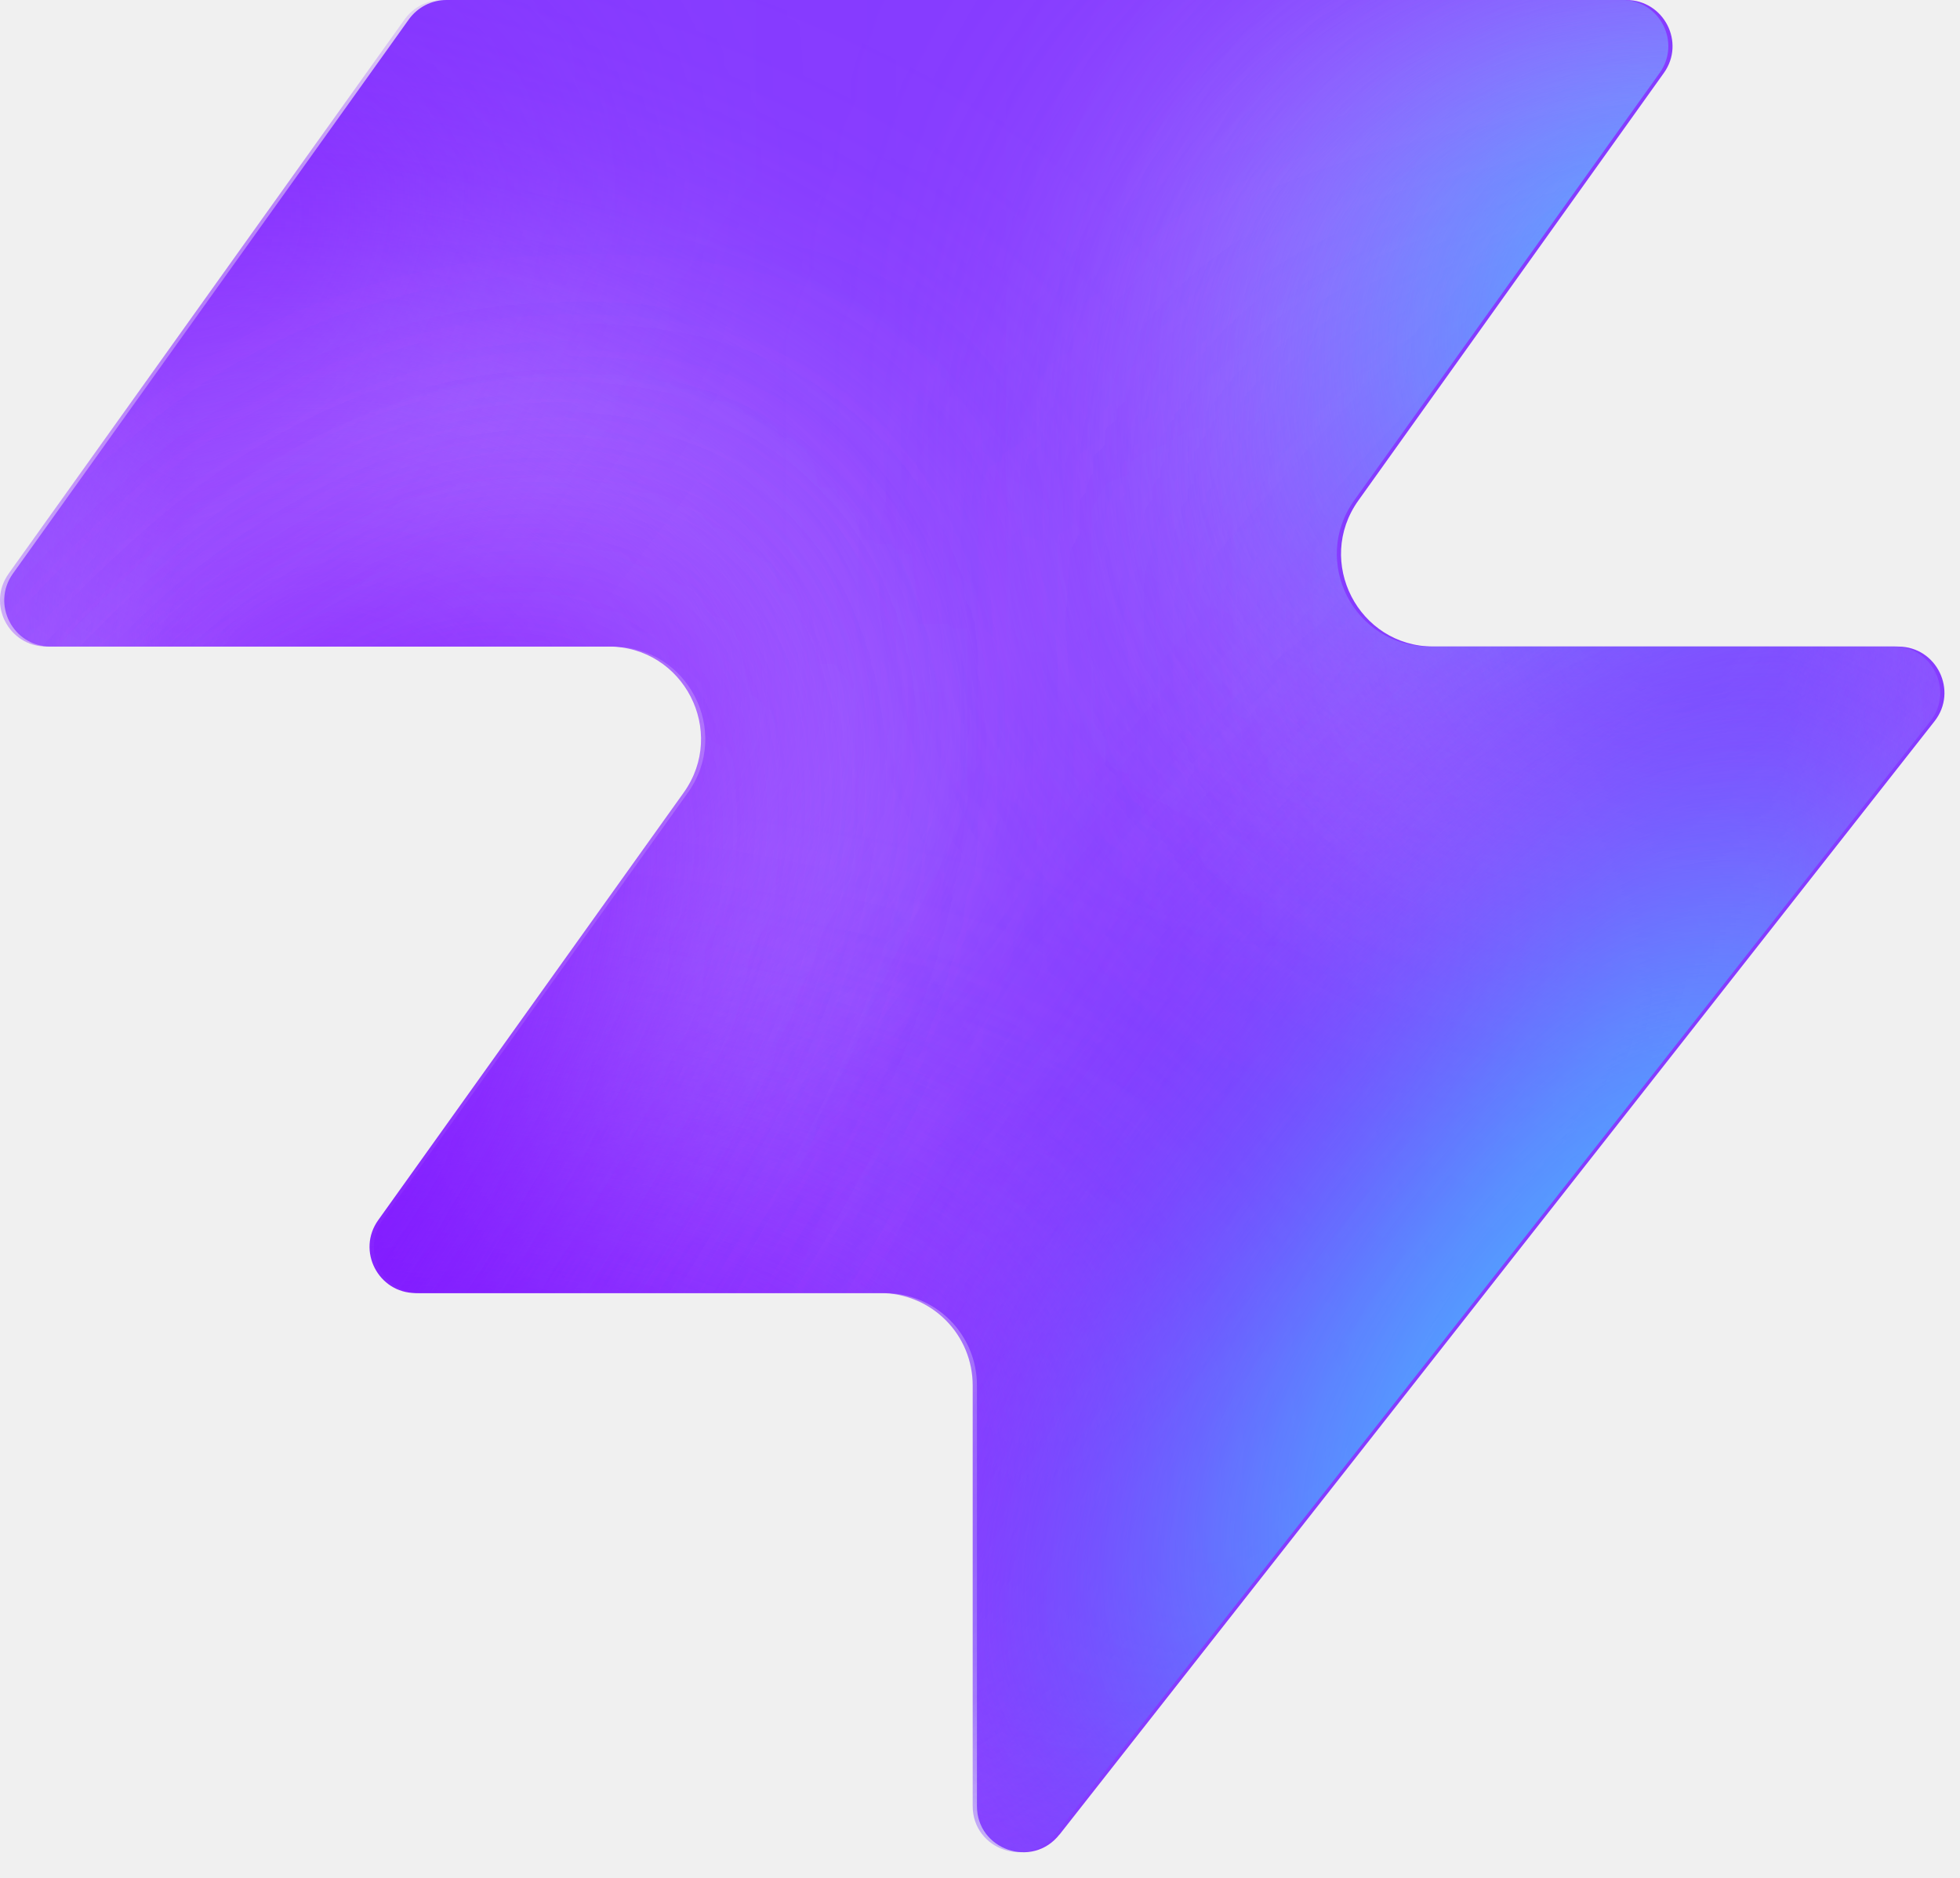
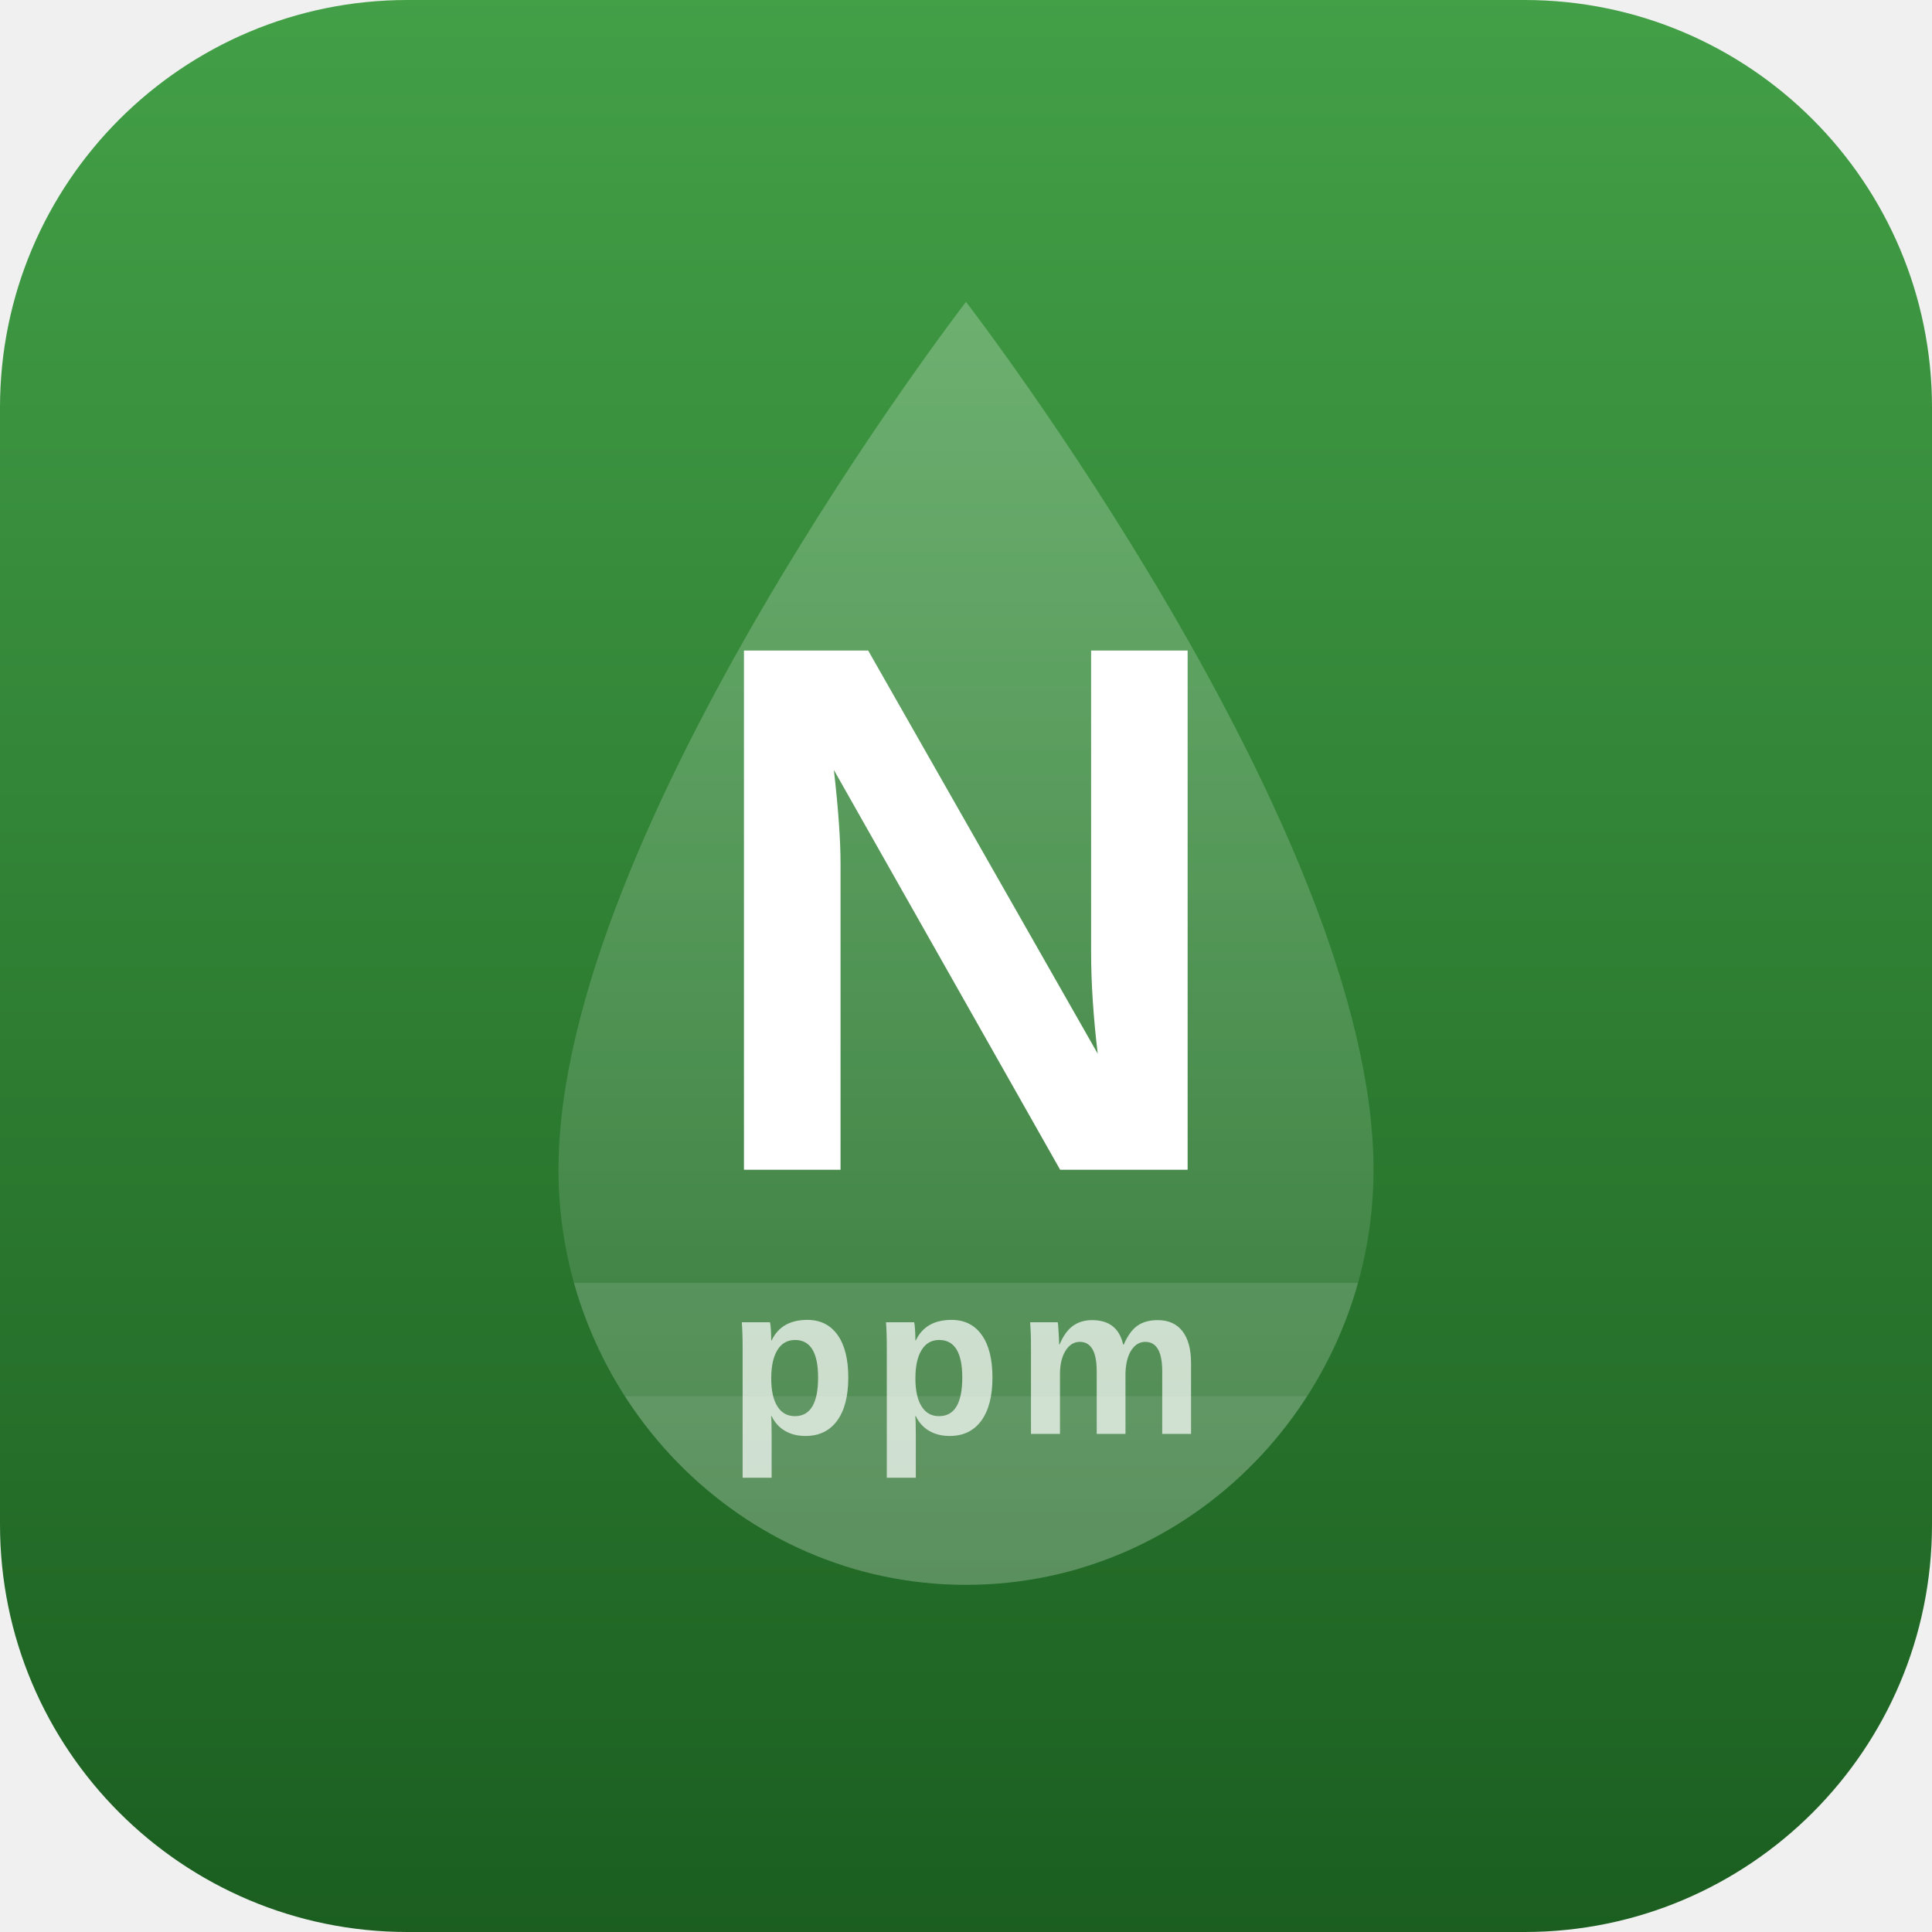
- <svg xmlns="http://www.w3.org/2000/svg" width="48" height="46" fill="none" viewBox="0 0 48 46">
-   <path fill="#863bff" d="M25.946 44.938c-.664.845-2.021.375-2.021-.698V33.937a2.26 2.26 0 0 0-2.262-2.262H10.287c-.92 0-1.456-1.04-.92-1.788l7.48-10.471c1.07-1.497 0-3.578-1.842-3.578H1.237c-.92 0-1.456-1.04-.92-1.788L10.013.474c.214-.297.556-.474.92-.474h28.894c.92 0 1.456 1.04.92 1.788l-7.48 10.471c-1.07 1.498 0 3.579 1.842 3.579h11.377c.943 0 1.473 1.088.89 1.83L25.947 44.94z" style="fill:#863bff;fill:color(display-p3 .525 .23 1);fill-opacity:1" />
-   <mask id="a" width="48" height="46" x="0" y="0" maskUnits="userSpaceOnUse" style="mask-type:alpha">
-     <path fill="#000" d="M25.842 44.938c-.664.844-2.021.375-2.021-.698V33.937a2.26 2.26 0 0 0-2.262-2.262H10.183c-.92 0-1.456-1.04-.92-1.788l7.48-10.471c1.07-1.498 0-3.579-1.842-3.579H1.133c-.92 0-1.456-1.04-.92-1.787L9.91.473c.214-.297.556-.474.92-.474h28.894c.92 0 1.456 1.04.92 1.788l-7.48 10.471c-1.07 1.498 0 3.578 1.842 3.578h11.377c.943 0 1.473 1.088.89 1.832L25.843 44.94z" style="fill:#000;fill-opacity:1" />
-   </mask>
-   <g mask="url(#a)">
-     <g filter="url(#b)">
-       <ellipse cx="5.508" cy="14.704" fill="#ede6ff" rx="5.508" ry="14.704" style="fill:#ede6ff;fill:color(display-p3 .927 .903 1);fill-opacity:1" transform="matrix(.00324 1 1 -.00324 -4.47 31.516)" />
-     </g>
-     <g filter="url(#c)">
-       <ellipse cx="10.399" cy="29.851" fill="#ede6ff" rx="10.399" ry="29.851" style="fill:#ede6ff;fill:color(display-p3 .927 .903 1);fill-opacity:1" transform="matrix(.00324 1 1 -.00324 -39.328 7.883)" />
-     </g>
-     <g filter="url(#d)">
-       <ellipse cx="5.508" cy="30.487" fill="#7e14ff" rx="5.508" ry="30.487" style="fill:#7e14ff;fill:color(display-p3 .492 .077 1);fill-opacity:1" transform="rotate(89.814 -25.913 -14.639)scale(1 -1)" />
-     </g>
-     <g filter="url(#e)">
-       <ellipse cx="5.508" cy="30.599" fill="#7e14ff" rx="5.508" ry="30.599" style="fill:#7e14ff;fill:color(display-p3 .492 .077 1);fill-opacity:1" transform="rotate(89.814 -32.644 -3.334)scale(1 -1)" />
-     </g>
-     <g filter="url(#f)">
-       <ellipse cx="5.508" cy="30.599" fill="#7e14ff" rx="5.508" ry="30.599" style="fill:#7e14ff;fill:color(display-p3 .492 .077 1);fill-opacity:1" transform="matrix(.00324 1 1 -.00324 -34.34 30.47)" />
-     </g>
-     <g filter="url(#g)">
-       <ellipse cx="14.072" cy="22.078" fill="#ede6ff" rx="14.072" ry="22.078" style="fill:#ede6ff;fill:color(display-p3 .927 .903 1);fill-opacity:1" transform="rotate(93.35 24.506 48.493)scale(-1 1)" />
-     </g>
-     <g filter="url(#h)">
-       <ellipse cx="3.47" cy="21.501" fill="#7e14ff" rx="3.47" ry="21.501" style="fill:#7e14ff;fill:color(display-p3 .492 .077 1);fill-opacity:1" transform="rotate(89.009 28.708 47.59)scale(-1 1)" />
-     </g>
-     <g filter="url(#i)">
-       <ellipse cx="3.47" cy="21.501" fill="#7e14ff" rx="3.47" ry="21.501" style="fill:#7e14ff;fill:color(display-p3 .492 .077 1);fill-opacity:1" transform="rotate(89.009 28.708 47.59)scale(-1 1)" />
-     </g>
-     <g filter="url(#j)">
-       <ellipse cx=".387" cy="8.972" fill="#7e14ff" rx="4.407" ry="29.108" style="fill:#7e14ff;fill:color(display-p3 .492 .077 1);fill-opacity:1" transform="rotate(39.51 .387 8.972)" />
-     </g>
-     <g filter="url(#k)">
-       <ellipse cx="47.523" cy="-6.092" fill="#7e14ff" rx="4.407" ry="29.108" style="fill:#7e14ff;fill:color(display-p3 .492 .077 1);fill-opacity:1" transform="rotate(37.892 47.523 -6.092)" />
-     </g>
-     <g filter="url(#l)">
-       <ellipse cx="41.412" cy="6.333" fill="#47bfff" rx="5.971" ry="9.665" style="fill:#47bfff;fill:color(display-p3 .28 .748 1);fill-opacity:1" transform="rotate(37.892 41.412 6.333)" />
-     </g>
-     <g filter="url(#m)">
-       <ellipse cx="-1.879" cy="38.332" fill="#7e14ff" rx="4.407" ry="29.108" style="fill:#7e14ff;fill:color(display-p3 .492 .077 1);fill-opacity:1" transform="rotate(37.892 -1.88 38.332)" />
-     </g>
-     <g filter="url(#n)">
-       <ellipse cx="-1.879" cy="38.332" fill="#7e14ff" rx="4.407" ry="29.108" style="fill:#7e14ff;fill:color(display-p3 .492 .077 1);fill-opacity:1" transform="rotate(37.892 -1.88 38.332)" />
-     </g>
-     <g filter="url(#o)">
-       <ellipse cx="35.651" cy="29.907" fill="#7e14ff" rx="4.407" ry="29.108" style="fill:#7e14ff;fill:color(display-p3 .492 .077 1);fill-opacity:1" transform="rotate(37.892 35.651 29.907)" />
-     </g>
-     <g filter="url(#p)">
-       <ellipse cx="38.418" cy="32.4" fill="#47bfff" rx="5.971" ry="15.297" style="fill:#47bfff;fill:color(display-p3 .28 .748 1);fill-opacity:1" transform="rotate(37.892 38.418 32.4)" />
-     </g>
-   </g>
+ <svg xmlns="http://www.w3.org/2000/svg" width="512" height="512" viewBox="0 0 512 512">
  <defs>
-     <filter id="b" width="60.045" height="41.654" x="-19.77" y="16.149" color-interpolation-filters="sRGB" filterUnits="userSpaceOnUse">
-       <feFlood flood-opacity="0" result="BackgroundImageFix" />
-       <feBlend in="SourceGraphic" in2="BackgroundImageFix" result="shape" />
-       <feGaussianBlur result="effect1_foregroundBlur_2002_17158" stdDeviation="7.659" />
-     </filter>
-     <filter id="c" width="90.34" height="51.437" x="-54.613" y="-7.533" color-interpolation-filters="sRGB" filterUnits="userSpaceOnUse">
-       <feFlood flood-opacity="0" result="BackgroundImageFix" />
-       <feBlend in="SourceGraphic" in2="BackgroundImageFix" result="shape" />
-       <feGaussianBlur result="effect1_foregroundBlur_2002_17158" stdDeviation="7.659" />
-     </filter>
-     <filter id="d" width="79.355" height="29.4" x="-49.64" y="2.03" color-interpolation-filters="sRGB" filterUnits="userSpaceOnUse">
-       <feFlood flood-opacity="0" result="BackgroundImageFix" />
-       <feBlend in="SourceGraphic" in2="BackgroundImageFix" result="shape" />
-       <feGaussianBlur result="effect1_foregroundBlur_2002_17158" stdDeviation="4.596" />
-     </filter>
-     <filter id="e" width="79.579" height="29.4" x="-45.045" y="20.029" color-interpolation-filters="sRGB" filterUnits="userSpaceOnUse">
-       <feFlood flood-opacity="0" result="BackgroundImageFix" />
-       <feBlend in="SourceGraphic" in2="BackgroundImageFix" result="shape" />
-       <feGaussianBlur result="effect1_foregroundBlur_2002_17158" stdDeviation="4.596" />
-     </filter>
-     <filter id="f" width="79.579" height="29.4" x="-43.513" y="21.178" color-interpolation-filters="sRGB" filterUnits="userSpaceOnUse">
-       <feFlood flood-opacity="0" result="BackgroundImageFix" />
-       <feBlend in="SourceGraphic" in2="BackgroundImageFix" result="shape" />
-       <feGaussianBlur result="effect1_foregroundBlur_2002_17158" stdDeviation="4.596" />
-     </filter>
-     <filter id="g" width="74.749" height="58.852" x="15.756" y="-17.901" color-interpolation-filters="sRGB" filterUnits="userSpaceOnUse">
-       <feFlood flood-opacity="0" result="BackgroundImageFix" />
-       <feBlend in="SourceGraphic" in2="BackgroundImageFix" result="shape" />
-       <feGaussianBlur result="effect1_foregroundBlur_2002_17158" stdDeviation="7.659" />
-     </filter>
-     <filter id="h" width="61.377" height="25.362" x="23.548" y="2.284" color-interpolation-filters="sRGB" filterUnits="userSpaceOnUse">
-       <feFlood flood-opacity="0" result="BackgroundImageFix" />
-       <feBlend in="SourceGraphic" in2="BackgroundImageFix" result="shape" />
-       <feGaussianBlur result="effect1_foregroundBlur_2002_17158" stdDeviation="4.596" />
-     </filter>
-     <filter id="i" width="61.377" height="25.362" x="23.548" y="2.284" color-interpolation-filters="sRGB" filterUnits="userSpaceOnUse">
-       <feFlood flood-opacity="0" result="BackgroundImageFix" />
-       <feBlend in="SourceGraphic" in2="BackgroundImageFix" result="shape" />
-       <feGaussianBlur result="effect1_foregroundBlur_2002_17158" stdDeviation="4.596" />
-     </filter>
-     <filter id="j" width="56.045" height="63.649" x="-27.636" y="-22.853" color-interpolation-filters="sRGB" filterUnits="userSpaceOnUse">
-       <feFlood flood-opacity="0" result="BackgroundImageFix" />
-       <feBlend in="SourceGraphic" in2="BackgroundImageFix" result="shape" />
-       <feGaussianBlur result="effect1_foregroundBlur_2002_17158" stdDeviation="4.596" />
-     </filter>
-     <filter id="k" width="54.814" height="64.646" x="20.116" y="-38.415" color-interpolation-filters="sRGB" filterUnits="userSpaceOnUse">
-       <feFlood flood-opacity="0" result="BackgroundImageFix" />
-       <feBlend in="SourceGraphic" in2="BackgroundImageFix" result="shape" />
-       <feGaussianBlur result="effect1_foregroundBlur_2002_17158" stdDeviation="4.596" />
-     </filter>
-     <filter id="l" width="33.541" height="35.313" x="24.641" y="-11.323" color-interpolation-filters="sRGB" filterUnits="userSpaceOnUse">
-       <feFlood flood-opacity="0" result="BackgroundImageFix" />
-       <feBlend in="SourceGraphic" in2="BackgroundImageFix" result="shape" />
-       <feGaussianBlur result="effect1_foregroundBlur_2002_17158" stdDeviation="4.596" />
-     </filter>
-     <filter id="m" width="54.814" height="64.646" x="-29.286" y="6.009" color-interpolation-filters="sRGB" filterUnits="userSpaceOnUse">
-       <feFlood flood-opacity="0" result="BackgroundImageFix" />
-       <feBlend in="SourceGraphic" in2="BackgroundImageFix" result="shape" />
-       <feGaussianBlur result="effect1_foregroundBlur_2002_17158" stdDeviation="4.596" />
-     </filter>
-     <filter id="n" width="54.814" height="64.646" x="-29.286" y="6.009" color-interpolation-filters="sRGB" filterUnits="userSpaceOnUse">
-       <feFlood flood-opacity="0" result="BackgroundImageFix" />
-       <feBlend in="SourceGraphic" in2="BackgroundImageFix" result="shape" />
-       <feGaussianBlur result="effect1_foregroundBlur_2002_17158" stdDeviation="4.596" />
-     </filter>
-     <filter id="o" width="54.814" height="64.646" x="8.244" y="-2.416" color-interpolation-filters="sRGB" filterUnits="userSpaceOnUse">
-       <feFlood flood-opacity="0" result="BackgroundImageFix" />
-       <feBlend in="SourceGraphic" in2="BackgroundImageFix" result="shape" />
-       <feGaussianBlur result="effect1_foregroundBlur_2002_17158" stdDeviation="4.596" />
-     </filter>
-     <filter id="p" width="39.409" height="43.623" x="18.713" y="10.588" color-interpolation-filters="sRGB" filterUnits="userSpaceOnUse">
-       <feFlood flood-opacity="0" result="BackgroundImageFix" />
-       <feBlend in="SourceGraphic" in2="BackgroundImageFix" result="shape" />
-       <feGaussianBlur result="effect1_foregroundBlur_2002_17158" stdDeviation="4.596" />
-     </filter>
+     <linearGradient id="bg" x1="0" y1="0" x2="0" y2="1">
+       <stop offset="0%" stop-color="#43a047" />
+       <stop offset="100%" stop-color="#1b5e20" />
+     </linearGradient>
+     <linearGradient id="drop" x1="0" y1="0" x2="0" y2="1">
+       <stop offset="0%" stop-color="rgba(255,255,255,0.25)" />
+       <stop offset="100%" stop-color="rgba(255,255,255,0.08)" />
+     </linearGradient>
  </defs>
+   <rect width="512" height="512" rx="108" fill="url(#bg)" />
+   <path d="M256 80 C256 80 148 220 148 310 C148 370 196 420 256 420 C316 420 364 370 364 310 C364 220 256 80 256 80Z" fill="url(#drop)" />
+   <clipPath id="dropClip">
+     <path d="M256 80 C256 80 148 220 148 310 C148 370 196 420 256 420 C316 420 364 370 364 310 C364 220 256 80 256 80Z" />
+   </clipPath>
+   <rect x="148" y="340" width="216" height="80" fill="rgba(255,255,255,0.12)" clip-path="url(#dropClip)" />
+   <rect x="148" y="370" width="216" height="50" fill="rgba(255,255,255,0.08)" clip-path="url(#dropClip)" />
+   <text x="256" y="310" text-anchor="middle" font-family="'Helvetica Neue','Arial',sans-serif" font-weight="800" font-size="200" fill="#fff" letter-spacing="-8">N</text>
+   <text x="256" y="380" text-anchor="middle" font-family="'Helvetica Neue','Arial',sans-serif" font-weight="600" font-size="56" fill="rgba(255,255,255,0.7)" letter-spacing="4">ppm</text>
</svg>
